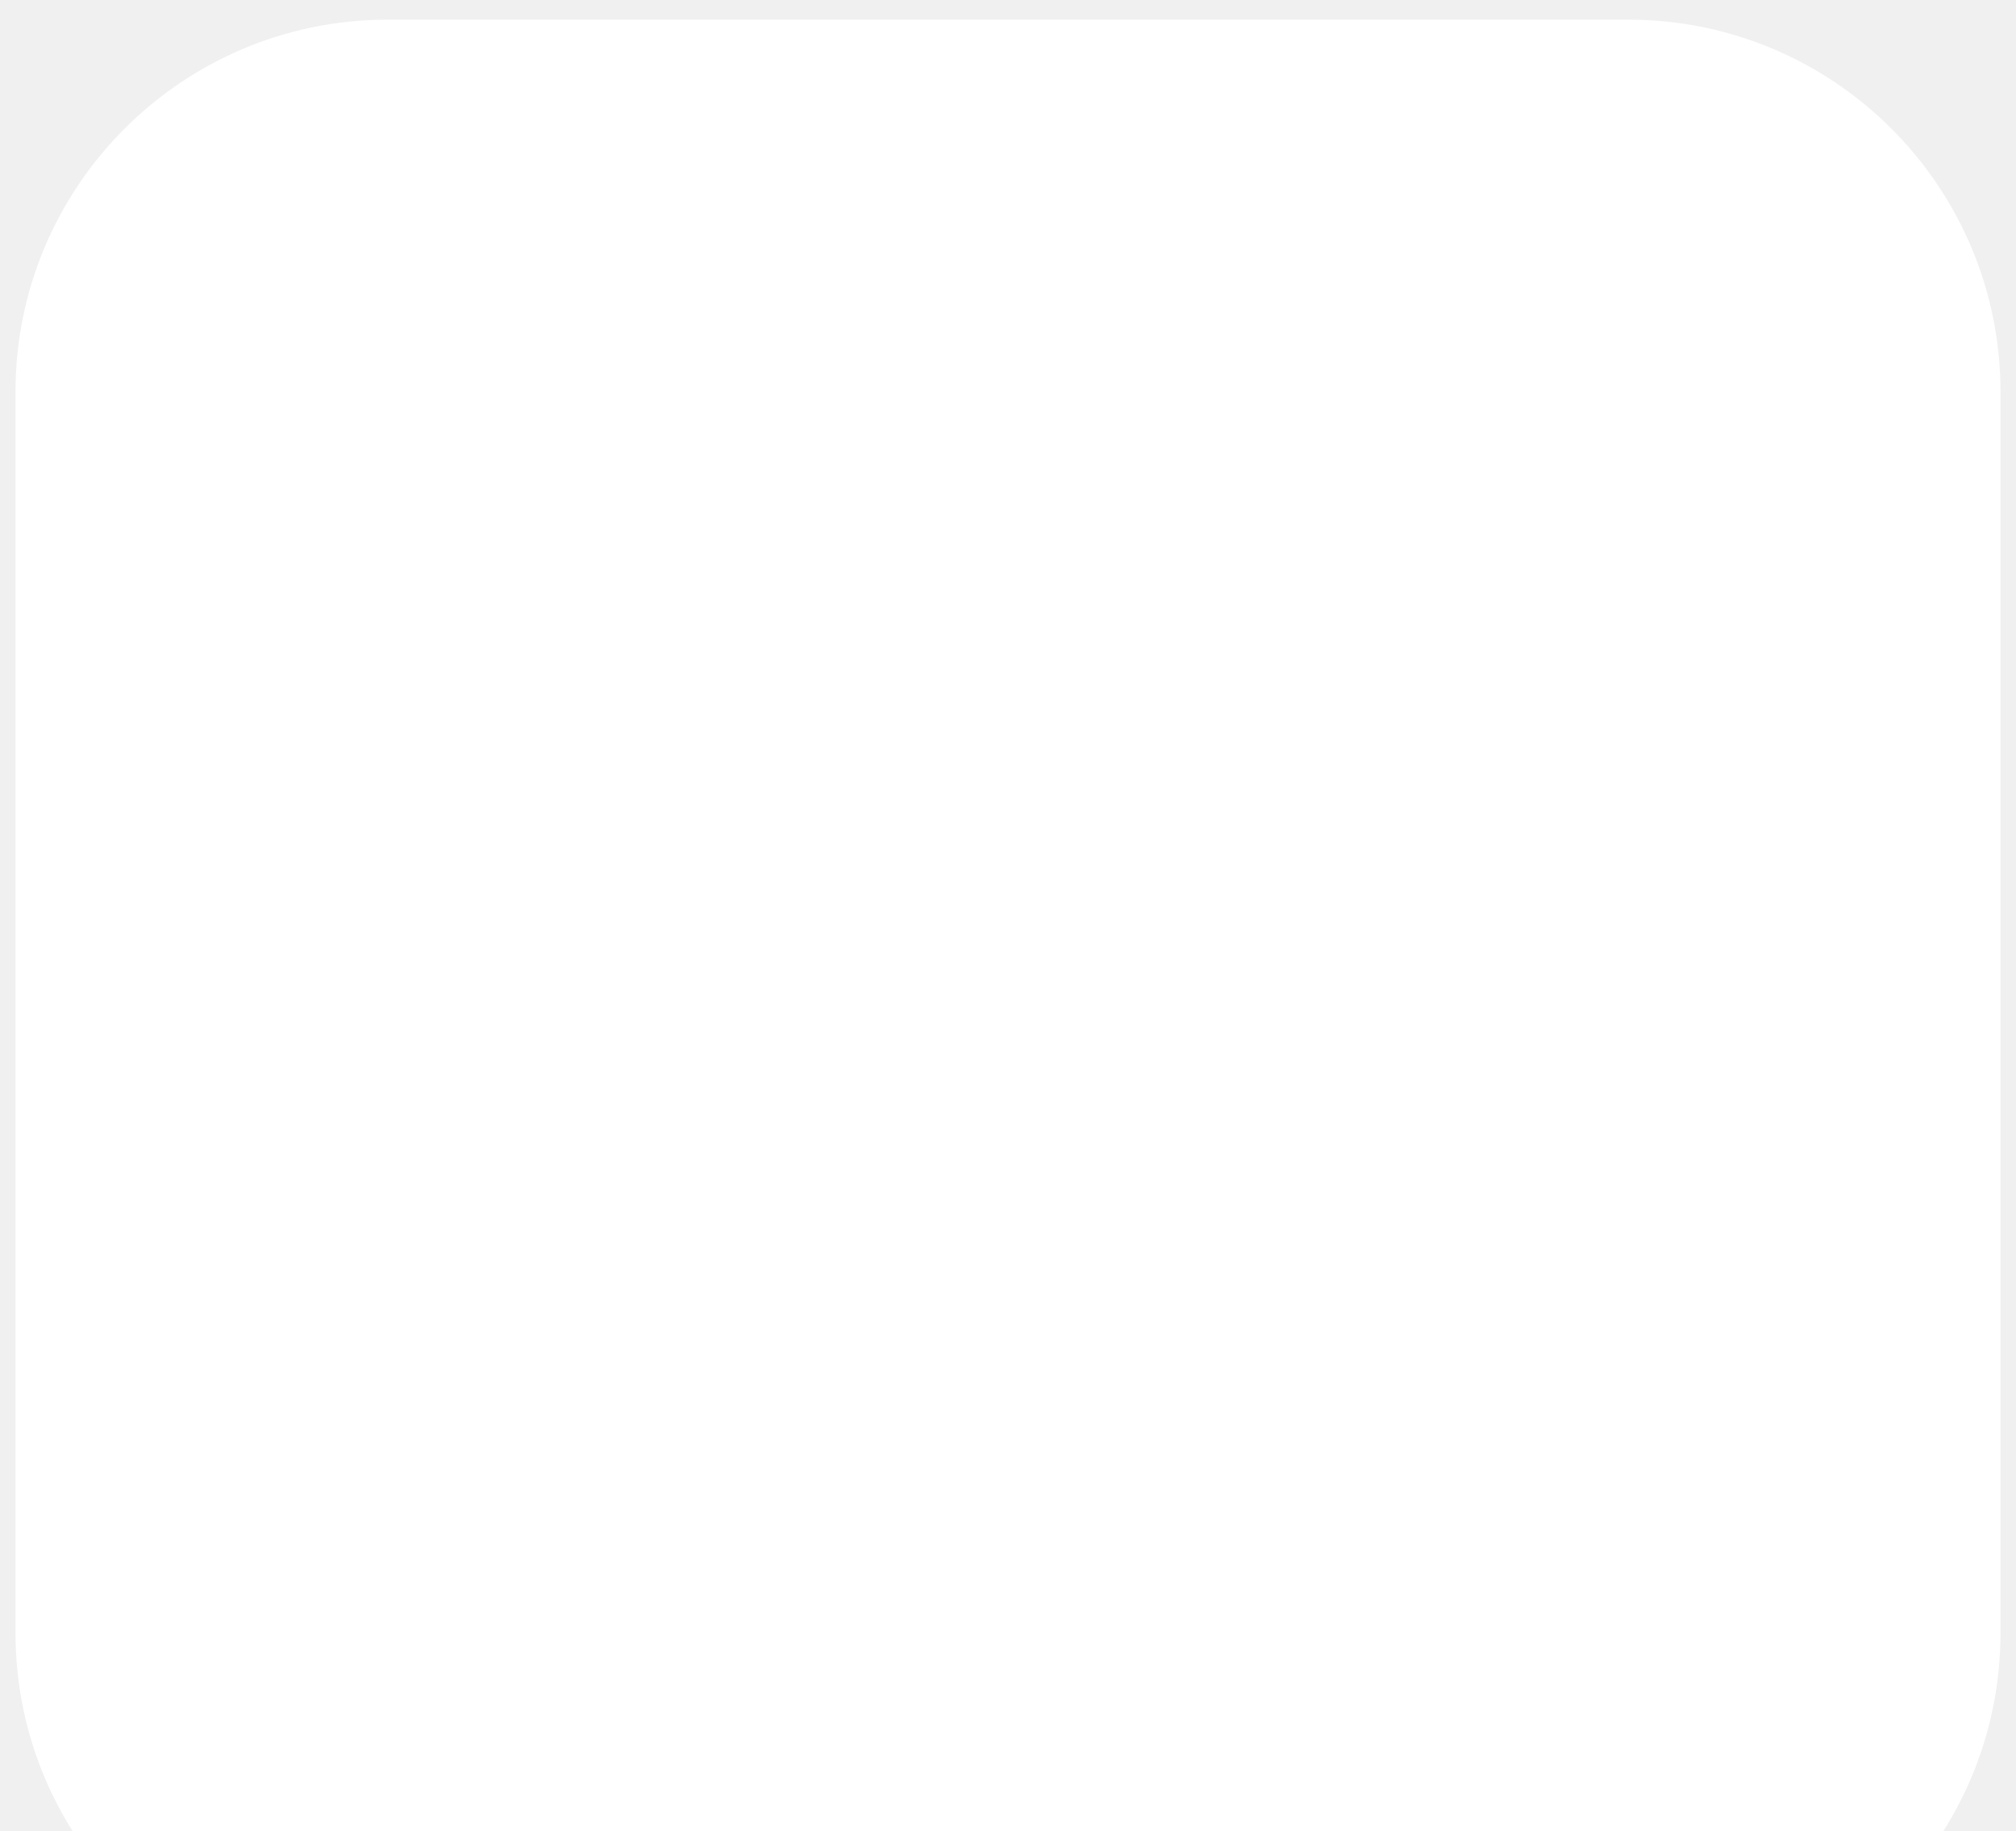
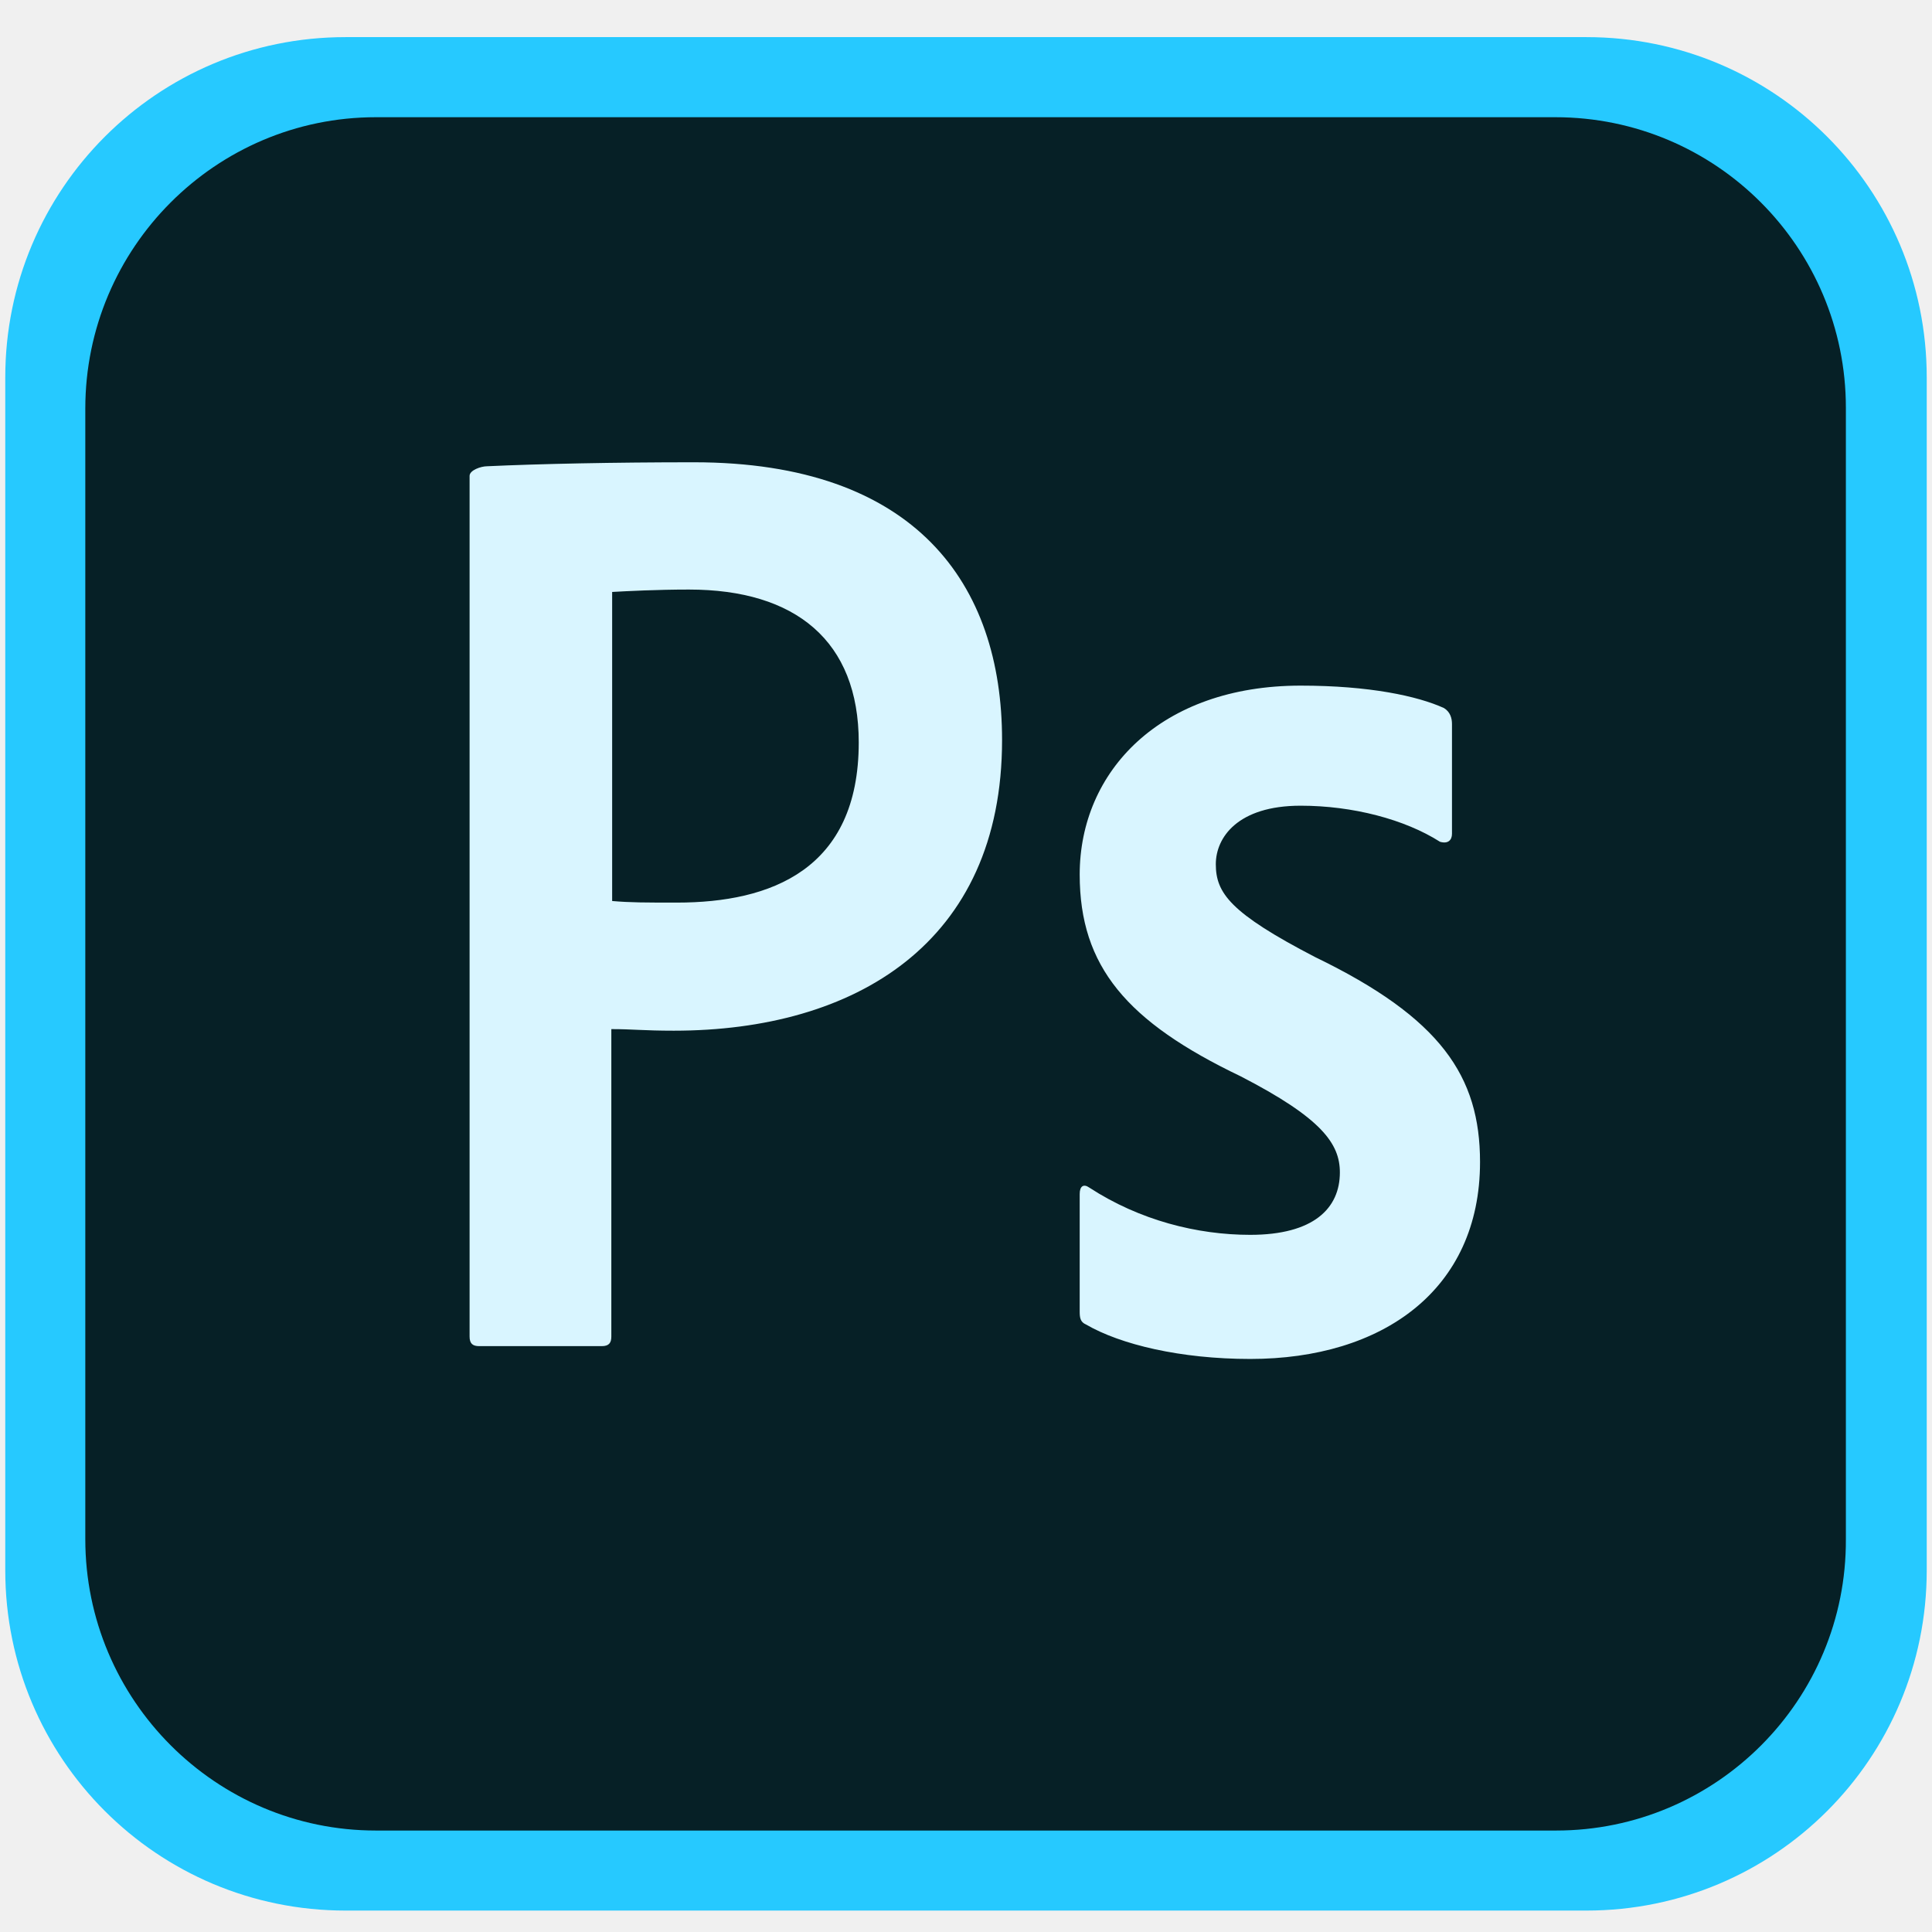
- <svg xmlns="http://www.w3.org/2000/svg" width="65" height="59" viewBox="0 0 65 59" fill="none">
-   <path d="M0.5 12.634C0.5 6.007 5.873 0.634 12.5 0.634H52.5C59.127 0.634 64.5 6.007 64.5 12.634V52.634C64.5 59.261 59.127 64.634 52.5 64.634H12.5C5.873 64.634 0.5 59.261 0.5 52.634V12.634Z" fill="white" />
+ <svg xmlns="http://www.w3.org/2000/svg" width="33" height="33" viewBox="0 0 33 33" fill="none">
+   <path d="M27.098 32.634H5.902C2.688 32.634 0.09 30.036 0.09 26.822V6.446C0.09 3.232 2.688 0.634 5.902 0.634H27.098C30.312 0.634 32.91 3.232 32.91 6.446V26.822C32.91 30.036 30.312 32.634 27.098 32.634Z" fill="#26C9FF" />
+   <path d="M26.579 31.267H6.421C3.686 31.267 1.457 29.038 1.457 26.289V6.979C1.457 4.231 3.686 2.002 6.421 2.002H26.565C29.314 2.002 31.529 4.231 31.529 6.966V26.289C31.543 29.038 29.314 31.267 26.579 31.267Z" fill="#062026" />
+   <path d="M8.021 8.128C8.021 8.032 8.213 7.964 8.322 7.964C9.198 7.923 10.497 7.896 11.851 7.896C15.639 7.896 17.116 9.974 17.116 12.641C17.116 16.114 14.599 17.605 11.509 17.605C10.989 17.605 10.811 17.578 10.442 17.578V22.829C10.442 22.938 10.401 22.993 10.278 22.993H8.186C8.076 22.993 8.021 22.952 8.021 22.829V8.128ZM10.456 15.39C10.77 15.417 11.016 15.417 11.563 15.417C13.163 15.417 14.668 14.856 14.668 12.682C14.668 10.945 13.587 10.07 11.768 10.07C11.222 10.07 10.702 10.097 10.456 10.111V15.39ZM22.216 13.762C21.136 13.762 20.767 14.309 20.767 14.761C20.767 15.253 21.013 15.595 22.462 16.347C24.61 17.386 25.28 18.384 25.28 19.848C25.28 22.036 23.611 23.212 21.355 23.212C20.165 23.212 19.139 22.966 18.551 22.624C18.456 22.583 18.442 22.514 18.442 22.405V20.395C18.442 20.258 18.51 20.217 18.606 20.285C19.468 20.846 20.452 21.092 21.355 21.092C22.435 21.092 22.886 20.641 22.886 20.026C22.886 19.533 22.572 19.096 21.191 18.384C19.249 17.454 18.442 16.511 18.442 14.938C18.442 13.174 19.823 11.711 22.216 11.711C23.392 11.711 24.213 11.889 24.664 12.094C24.774 12.162 24.801 12.272 24.801 12.367V14.241C24.801 14.35 24.733 14.419 24.596 14.378C23.994 13.995 23.105 13.762 22.216 13.762Z" fill="#D9F5FF" />
</svg>
